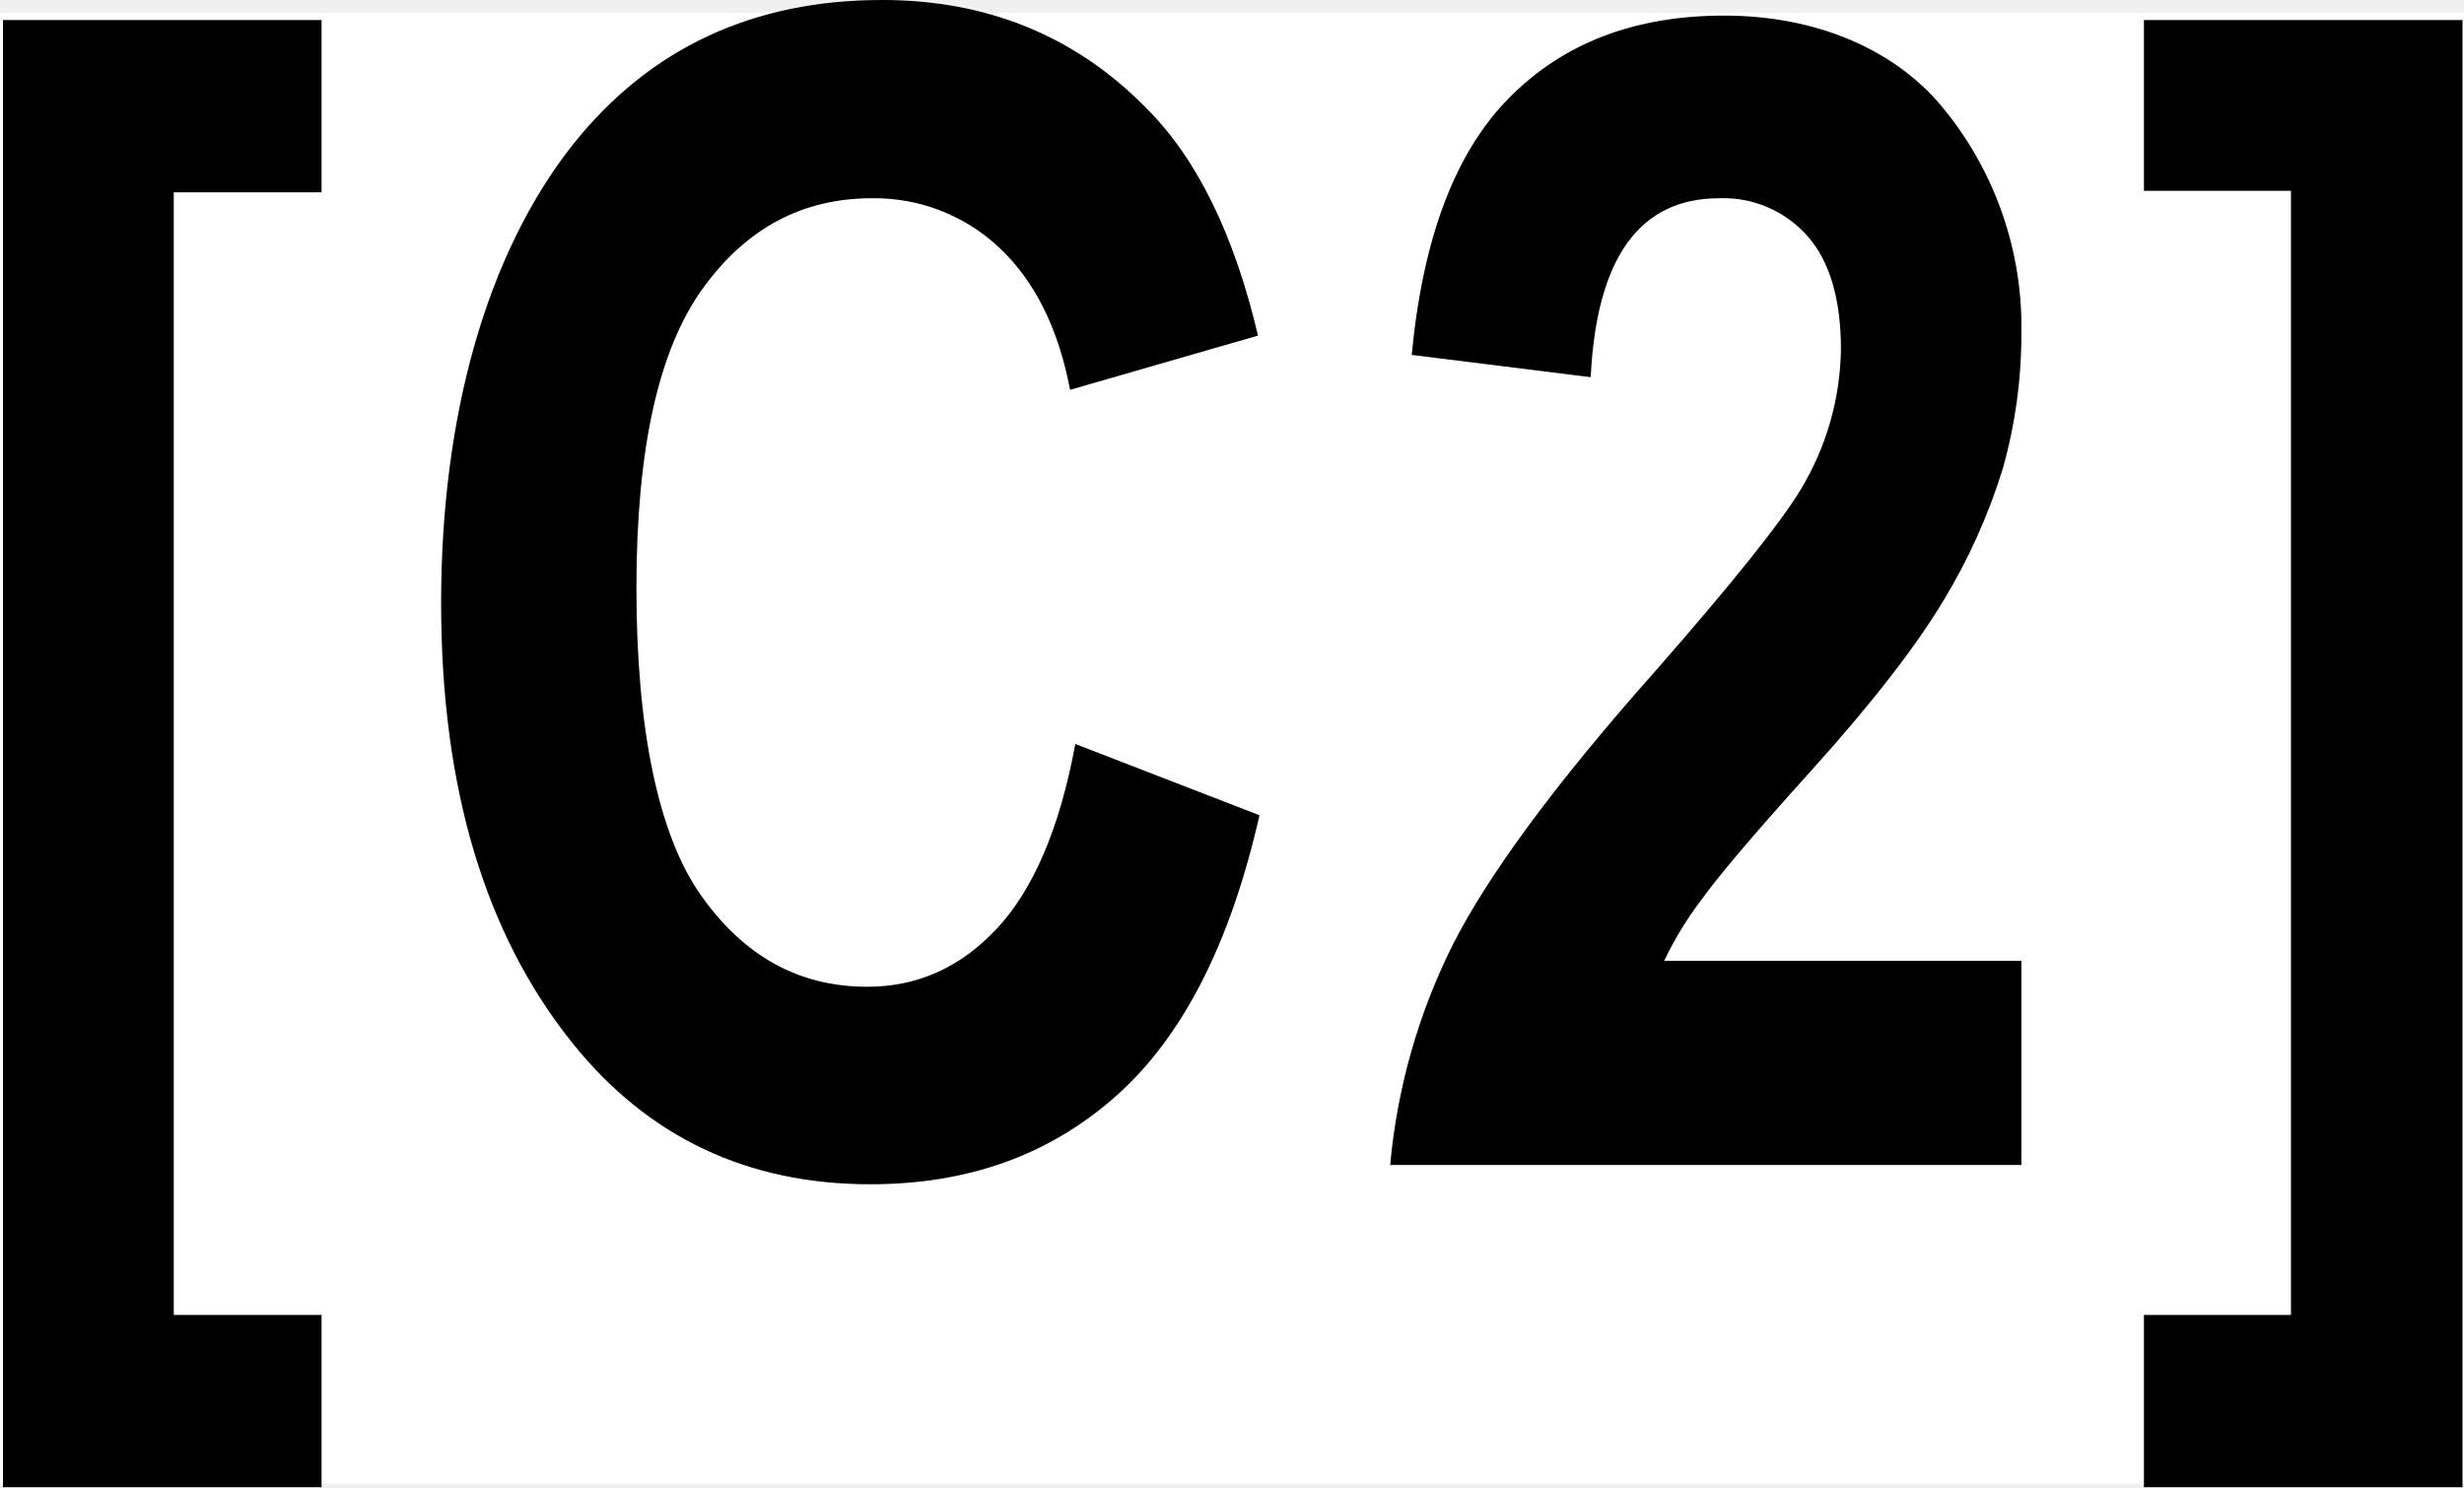
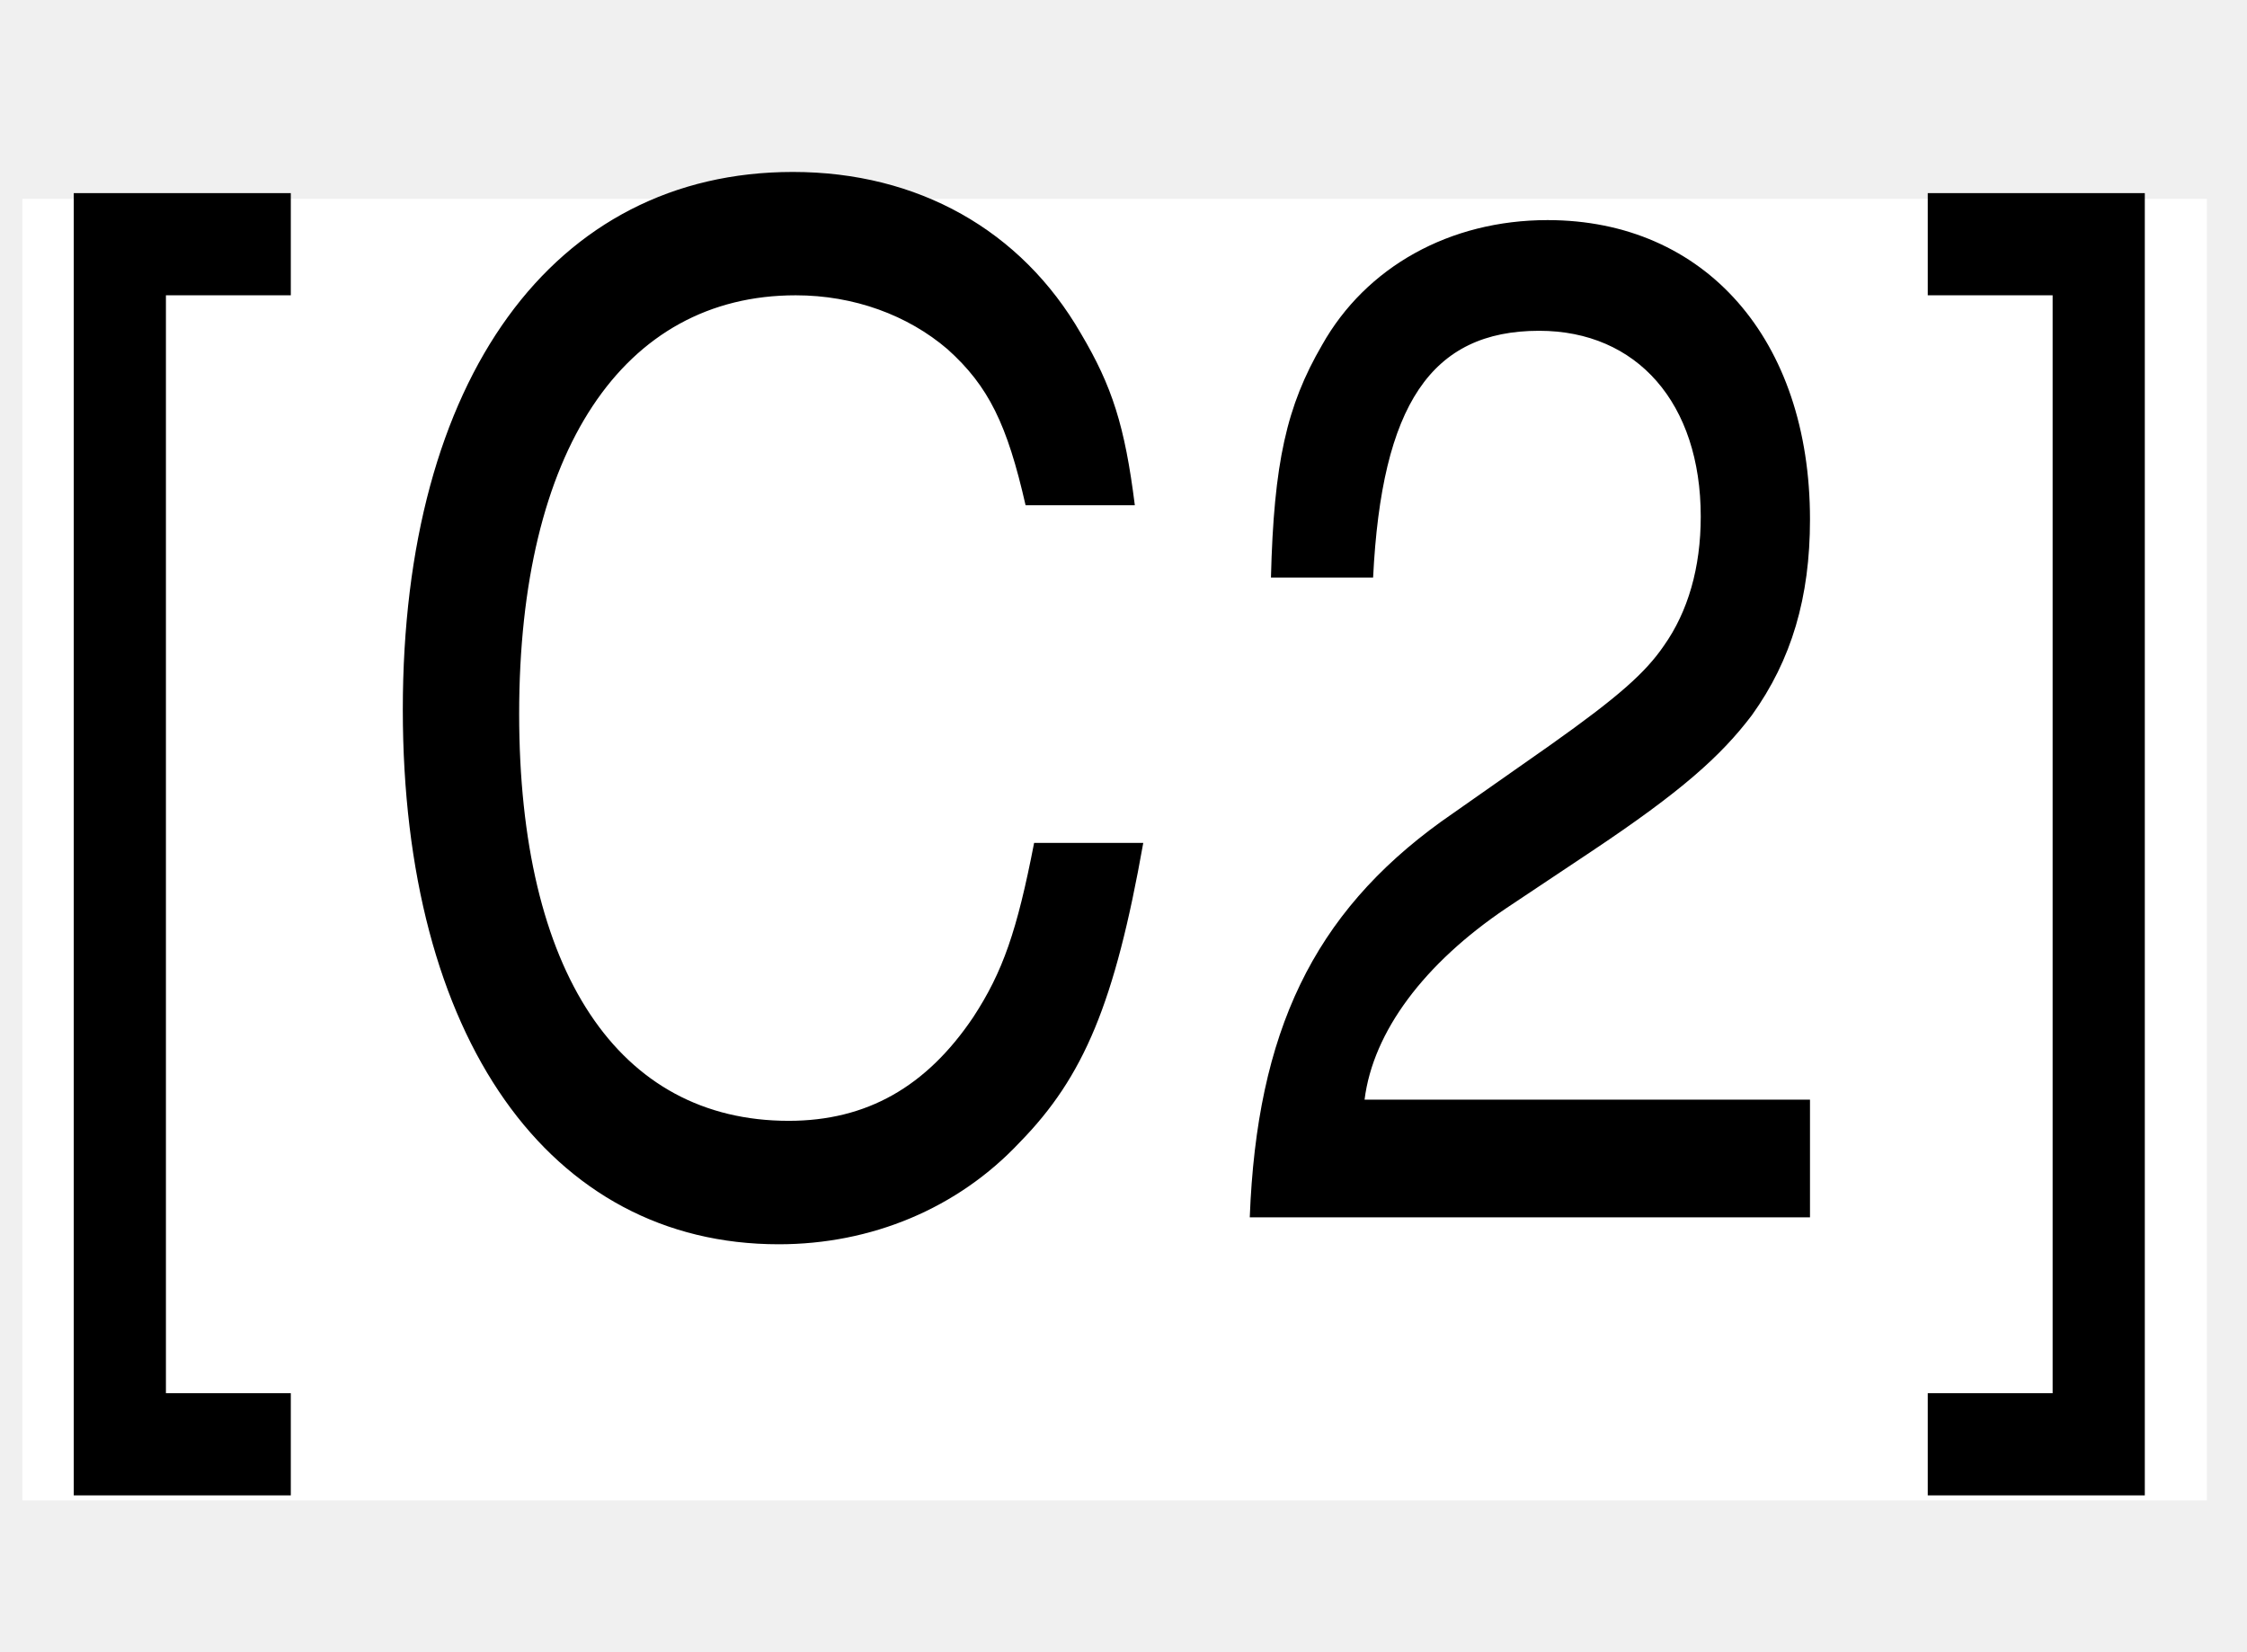
- <svg xmlns="http://www.w3.org/2000/svg" id="Layer_1" data-name="Layer 1" viewBox="0 0 331.8 200.3">
+ <svg xmlns="http://www.w3.org/2000/svg" id="Layer_1" data-name="Layer 1" viewBox="0 0 341.3 250.9">
  <defs>
-     <style>.cls-1{fill:#fff;}</style>
+     <style>.cls-1{fill:#fff;}.cls-2{font-size:215.46px;font-family:ArialNarrow, Arial Narrow;letter-spacing:0.02em;}</style>
  </defs>
-   <rect class="cls-1" y="1.7" width="331.8" height="198.14" />
-   <path d="M925.1,734V536.4H968v23.2H948.1V710.8H968V734Z" transform="translate(-924.7 -533.7)" />
-   <path d="M1069.5,633.9l24.8,9.6c-3.9,17.2-10.3,29.8-19.3,37.8s-20,11.9-33.1,11.9c-16.5,0-29.9-6.3-40.1-19-11.8-14.7-17.7-34.4-17.7-59.3s6-46.9,17.8-61.8q15.5-19.4,41.6-19.4c14.2,0,26.1,4.9,35.6,14.6q10.2,10.2,15,30.6l-25.3,7.3q-2.4-12.5-9.6-19.2a24.5,24.5,0,0,0-17.1-6.6c-9.3,0-16.9,4-22.8,12.2s-8.9,21.5-8.9,40.3,2.9,33.2,8.7,41.4,13.2,12.3,22.4,12.3q10.1,0,17.4-7.8C1063.8,653.6,1067.4,645.3,1069.5,633.9Z" transform="translate(-924.7 -533.7)" />
-   <path d="M1196.9,663.1v27.5h-85a83.1,83.1,0,0,1,8.4-29.6c4.7-9.3,13.7-21.6,27.2-36.8,10.7-12.2,17.2-20.4,19.7-24.6a37.5,37.5,0,0,0,5.4-18.8q0-10.2-4.5-15.3a15.1,15.1,0,0,0-11.9-5.1c-10.7,0-16.5,8-17.3,24.1l-24.1-3c1.5-15.7,5.8-27.2,13.1-34.6s16.9-11.1,29-11.1,23.2,4.4,29.9,13a46.4,46.4,0,0,1,10.1,29.6,67,67,0,0,1-2.5,18.4,79.5,79.5,0,0,1-8,17.8c-3.6,6-9.5,13.7-17.9,23s-12.7,14.5-14.7,17.3a46.3,46.3,0,0,0-5,8.2Z" transform="translate(-924.7 -533.7)" />
-   <path d="M1256.3,536.4V734h-42.9V710.8h19.8V559.4h-19.8v-23Z" transform="translate(-924.7 -533.7)" />
+   <rect class="cls-1" x="3.4" y="30.2" width="331.8" height="197.7" />
+   <text class="cls-2" transform="translate(0 184.9)">[C2]</text>
</svg>
